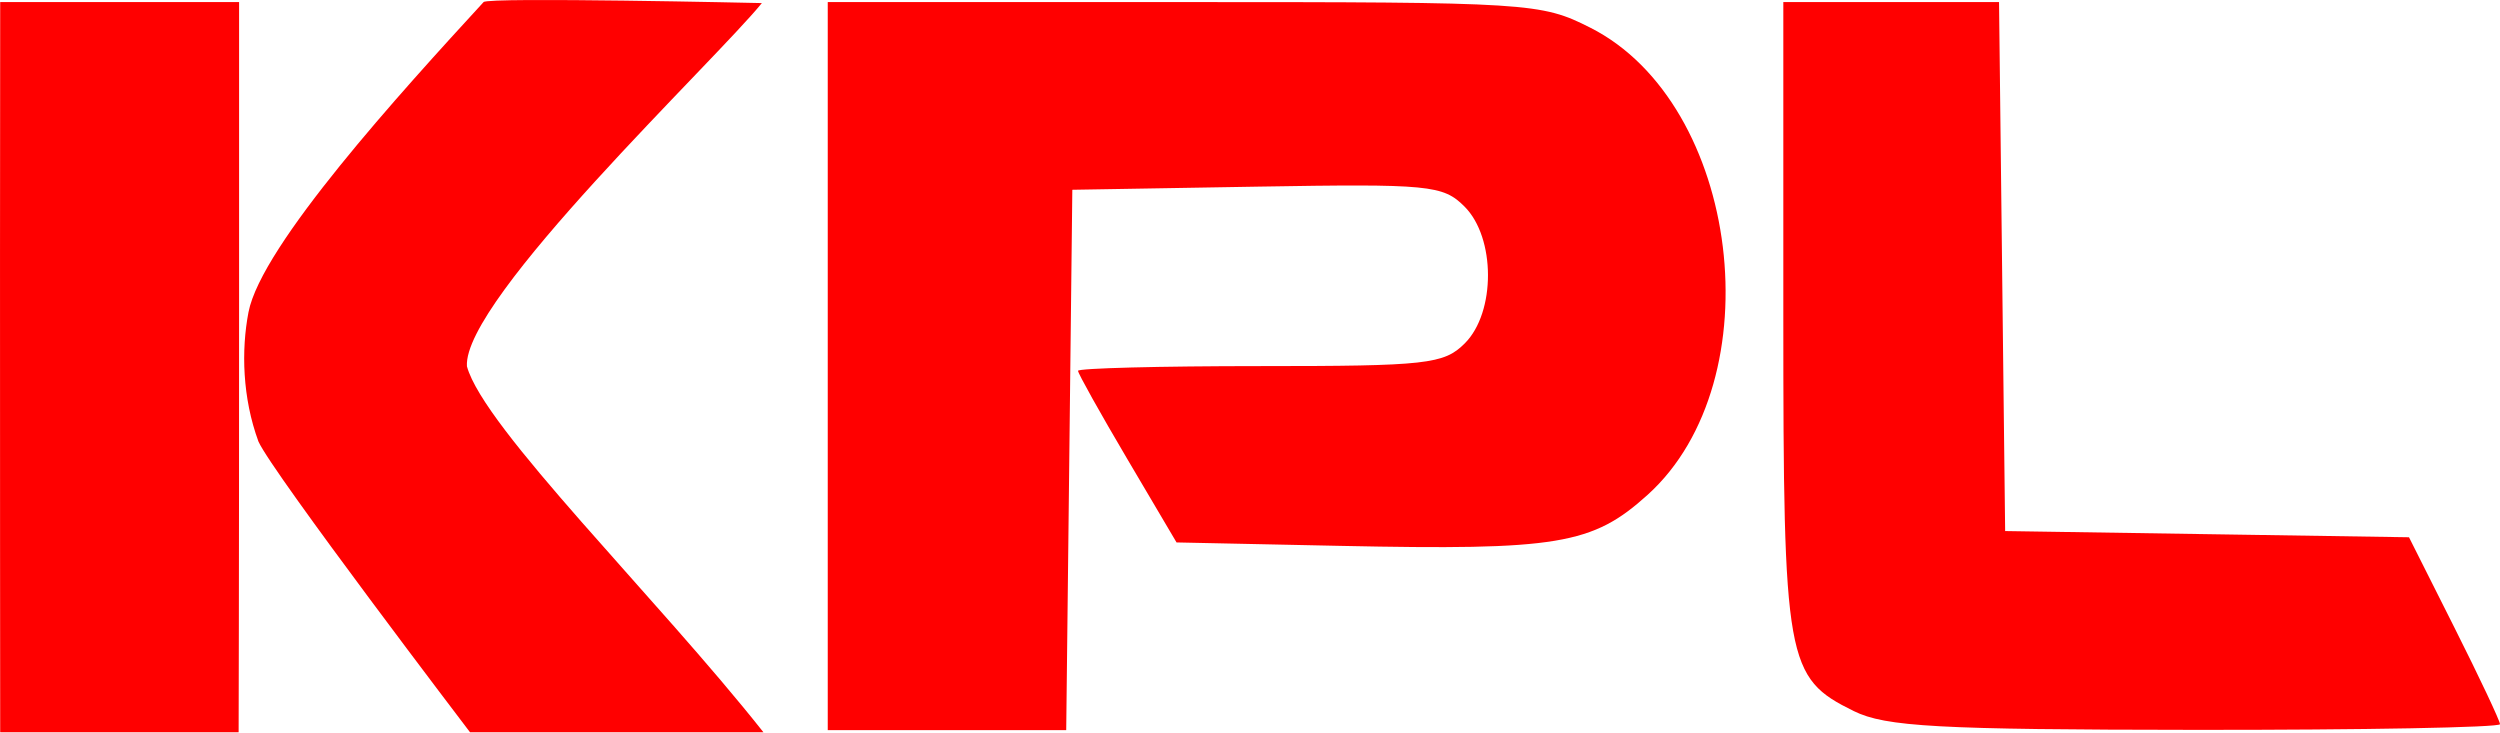
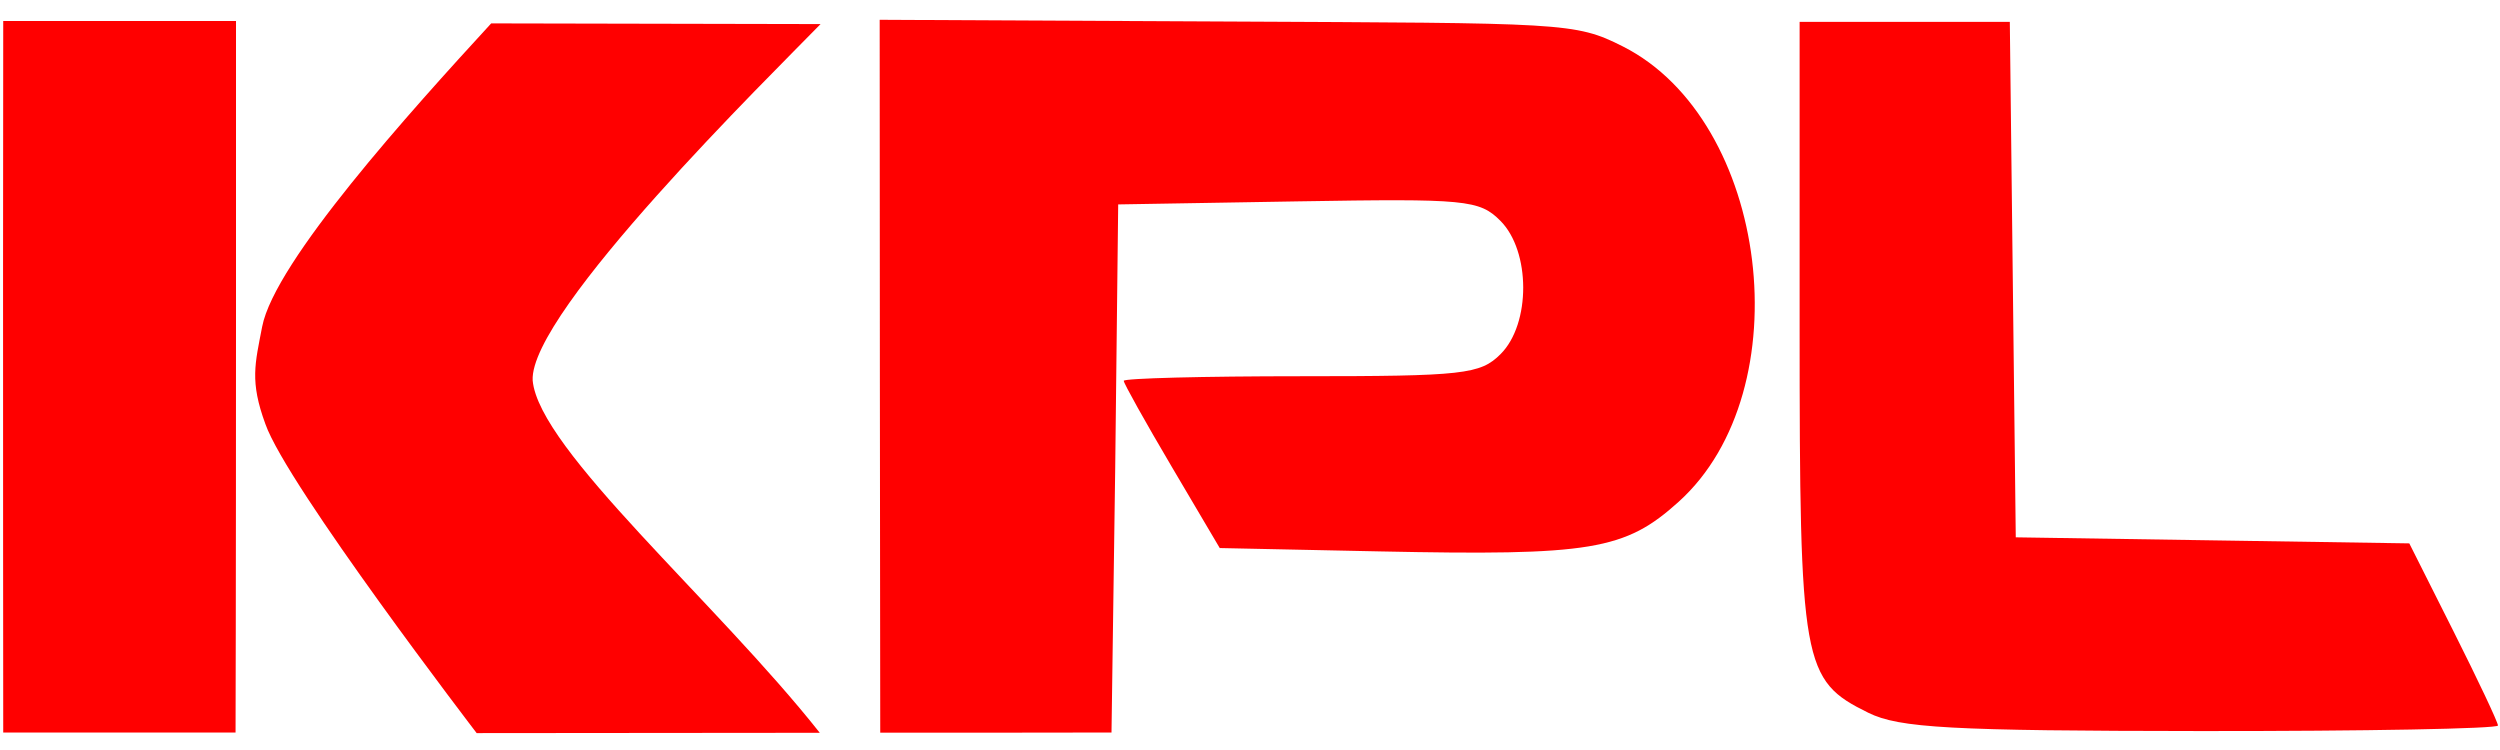
- <svg xmlns="http://www.w3.org/2000/svg" version="1.0" width="194.885" height="57.084" id="svg2">
+ <svg xmlns="http://www.w3.org/2000/svg" version="1.0" width="200" height="60" id="svg2">
  <defs id="defs124" />
-   <path d="m 0.015,57.084 c 0,0 -0.021,-26.337 -0.014,-37.191 l 0.014,-19.731 H 9.327 18.638 V 23.53 c 0,22.775 -0.036,33.553 -0.036,33.553 z" id="path3203" style="fill:#ff0000;fill-opacity:1" />
-   <path d="M 64.526,28.539 V 0.162 h 27.746 c 27.012,0 27.851,0.053 31.696,1.995 11.706,5.914 14.355,27.488 4.471,36.417 -4.299,3.884 -7.005,4.333 -23.936,3.979 l -12.787,-0.268 -3.84,-6.505 c -2.112,-3.578 -3.84,-6.67 -3.84,-6.873 0,-0.202 6.385,-0.368 14.189,-0.368 13.006,0 14.336,-0.148 15.962,-1.774 2.419,-2.419 2.407,-8.235 -0.022,-10.663 -1.677,-1.677 -2.742,-1.779 -16.184,-1.552 l -14.389,0.244 -0.238,21.061 -0.238,21.061 H 73.821 64.526 V 28.539 Z" id="path3201" style="fill:#ff0000;fill-opacity:1" />
-   <path d="m 144.513,55.433 c -5.287,-2.605 -5.496,-3.783 -5.496,-30.84 V 0.162 h 8.408 8.408 l 0.238,20.618 0.238,20.618 15.741,0.242 15.741,0.242 3.547,7.054 c 1.951,3.88 3.547,7.263 3.547,7.517 0,0.255 -10.675,0.454 -23.722,0.443 -20.092,-0.017 -24.17,-0.241 -26.65,-1.463 z" id="path1873" style="fill:#ff0000;fill-opacity:1" />
-   <path d="M 59.389,0.241 C 55.76,4.725 36.059,23.335 36.399,28.557 37.703,33.352 51.236,46.613 59.514,57.084 H 36.641 c 0,0 -15.421,-20.251 -16.494,-22.665 -1.254,-3.413 -1.346,-7.112 -0.777,-10.079 0.999,-5.205 11.879,-17.159 18.328,-24.178 0.311,-0.405 21.69,0.079 21.69,0.079 z" id="path1206" style="fill:#ff0000;fill-opacity:1" />
-   <g id="layer1" transform="translate(-7.517851,-71.62858)" />
+   <g id="layer1" transform="translate(-6.472715,-71.62369)" style="display:inline">
+     <path d="m 6.731,130.226 c 0,0 -0.021,-26.337 -0.014,-37.191 l 0.014,-19.731 h 9.311 9.311 v 23.369 c 0,22.775 -0.036,33.553 -0.036,33.553 z" id="path3203" style="fill:#ff0000;fill-opacity:1" />
+     <path d="m 76.862,101.722 -0.015,-28.515 27.761,0.138 c 27.012,0.134 27.851,0.053 31.696,1.995 11.706,5.914 14.355,27.488 4.471,36.417 -4.299,3.884 -7.005,4.333 -23.936,3.979 l -12.787,-0.268 -3.84,-6.505 c -2.112,-3.578 -3.84,-6.67 -3.84,-6.873 0,-0.202 6.385,-0.368 14.189,-0.368 13.006,0 14.336,-0.148 15.962,-1.774 2.419,-2.419 2.407,-8.235 -0.022,-10.663 -1.677,-1.677 -2.742,-1.779 -16.184,-1.552 L 95.928,87.977 95.69,109.038 95.393,130.225 c -6.167,0.016 -12.334,0.013 -18.501,0.012 l -0.03,-28.515 z" id="path3201" style="fill:#ff0000;fill-opacity:1" />
+     <path d="m 155.938,128.645 c -5.287,-2.605 -5.496,-3.783 -5.496,-30.84 V 73.374 h 8.408 8.408 l 0.238,20.618 0.238,20.618 15.741,0.242 15.741,0.242 3.547,7.054 c 1.951,3.88 3.547,7.263 3.547,7.517 0,0.255 -10.675,0.454 -23.722,0.443 -20.092,-0.017 -24.17,-0.241 -26.65,-1.463 z" id="path1873" style="fill:#ff0000;fill-opacity:1" />
+     <path d="m 72.118,73.55 c -3.972,4.084 -23.317,23.039 -23.032,28.508 0.491,5.536 14.69,17.718 22.968,28.189 l -27.448,0.025 c 0,0 -15.189,-19.828 -16.904,-24.732 -1.254,-3.413 -0.827,-4.808 -0.258,-7.775 0.999,-5.205 11.875,-17.251 18.324,-24.27 z" id="path1206" style="fill:#ff0000;fill-opacity:1" />
+   </g>
</svg>
